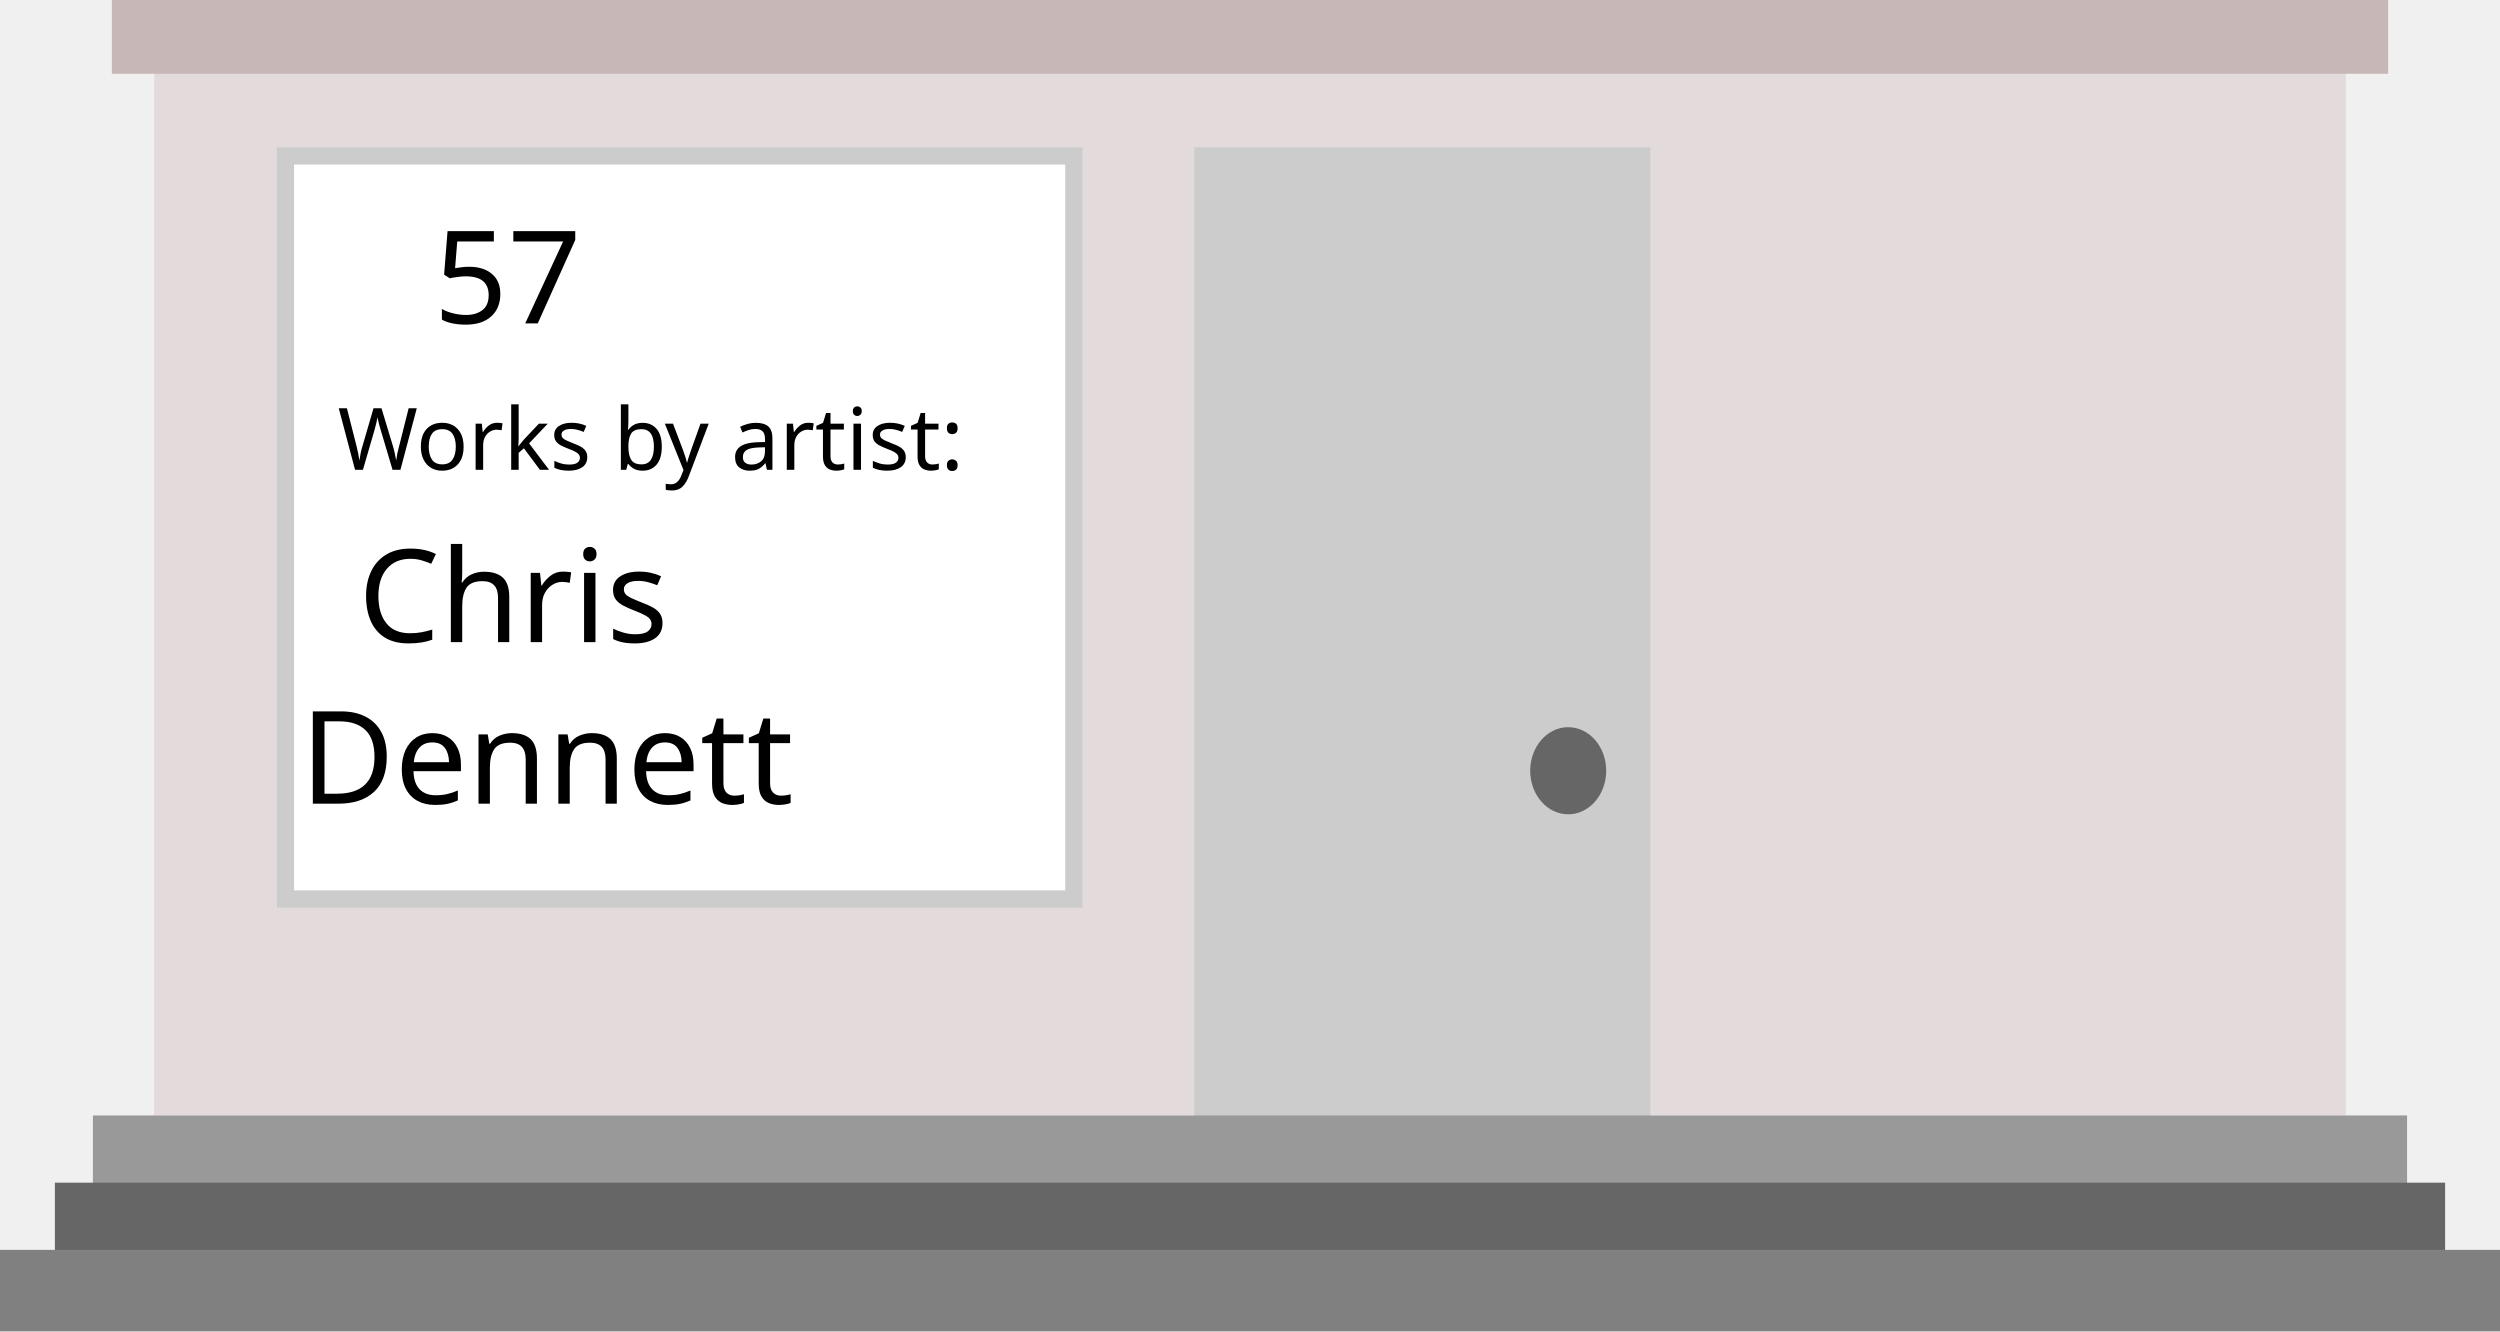
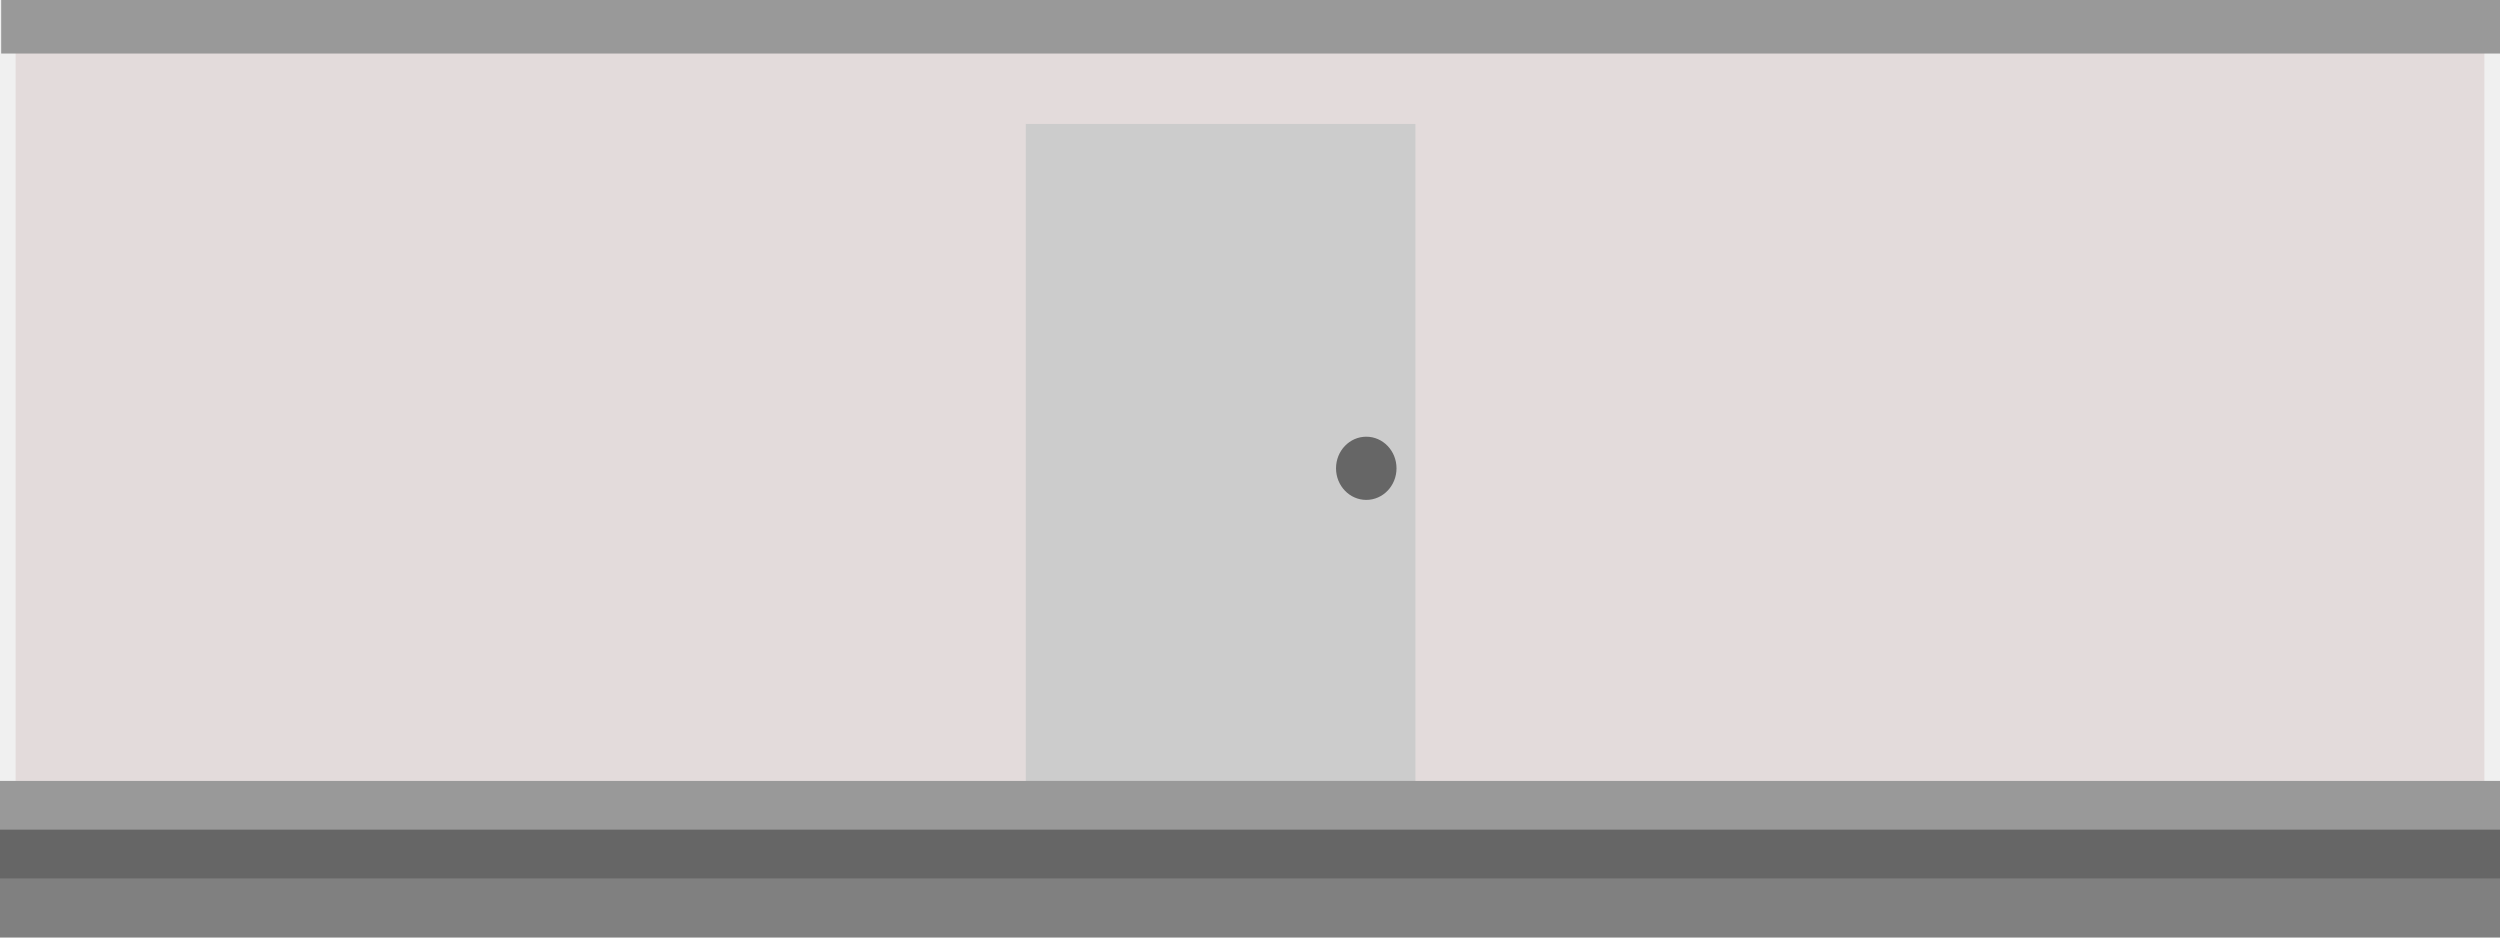
- <svg xmlns="http://www.w3.org/2000/svg" height="309.07" width="580.38" version="1.1" viewBox="0 0 580.381 309.069">
-   <g transform="translate(12.111 -691.1)">
-     <g fill-opacity=".997">
-       <rect style="color-rendering:auto;color:#000000;isolation:auto;mix-blend-mode:normal;shape-rendering:auto;solid-color:#000000;image-rendering:auto" ry="0" height="243.83" width="508.81" y="706.23" x="23.673" fill="#e3dbdb" />
-       <rect style="color-rendering:auto;color:#000000;isolation:auto;mix-blend-mode:normal;shape-rendering:auto;solid-color:#000000;image-rendering:auto" height="233.49" width="105.88" y="725.3" x="265.14" fill="#ccc" />
-       <ellipse style="color-rendering:auto;color:#000000;isolation:auto;mix-blend-mode:normal;shape-rendering:auto;solid-color:#000000;image-rendering:auto" rx="8.823" ry="10.113" cy="870.03" cx="351.95" fill="#666" />
-       <rect style="color-rendering:auto;color:#000000;isolation:auto;mix-blend-mode:normal;shape-rendering:auto;solid-color:#000000;image-rendering:auto" height="23.597" width="537.24" y="950.06" x="9.457" fill="#999" />
-       <rect style="color-rendering:auto;color:#000000;isolation:auto;mix-blend-mode:normal;shape-rendering:auto;solid-color:#000000;image-rendering:auto" height="23.597" width="554.89" y="965.66" x=".634" fill="#666" />
-       <rect style="color-rendering:auto;color:#000000;isolation:auto;mix-blend-mode:normal;shape-rendering:auto;solid-color:#000000;image-rendering:auto" height="18.913" width="580.38" y="981.26" x="-12.111" fill="#808080" />
-       <rect style="color-rendering:auto;color:#000000;isolation:auto;mix-blend-mode:normal;shape-rendering:auto;solid-color:#000000;image-rendering:auto" height="172.5" width="183.03" stroke="#ccc" y="727.3" x="54.152" stroke-width="4" fill="#fff" />
-     </g>
-     <g font-family="sans-serif" fill="#000000">
-       <text style="word-spacing:0px;letter-spacing:0px" xml:space="preserve" font-size="40px" y="800.17" x="66.3" line-height="125%">
-         <tspan font-size="20px" y="800.17" x="66.3">Works by artist:</tspan>
-       </text>
-       <text style="word-spacing:0px;letter-spacing:0px" xml:space="preserve" font-size="30px" y="840.17" x="142.147" line-height="125%">
-         <tspan style="text-anchor:middle;text-align:center" y="840.17" x="142.147">Chris</tspan>
-         <tspan style="text-anchor:middle;text-align:center" y="877.67" x="142.147">Dennett</tspan>
-       </text>
-       <text style="word-spacing:0px;letter-spacing:0px" xml:space="preserve" font-size="40px" y="766.17" x="142.147" line-height="125%">
-         <tspan style="text-anchor:middle;text-align:center" font-size="30px" y="766.17" x="142.147">57</tspan>
-       </text>
-     </g>
-     <rect style="color-rendering:auto;color:#000000;isolation:auto;mix-blend-mode:normal;shape-rendering:auto;solid-color:#000000;image-rendering:auto" transform="scale(1,-1)" fill-opacity=".997" ry="0" height="17.131" width="528.46" y="-708.23" x="13.849" fill="#c8b7b7" />
-   </g>
+ <svg xmlns="http://www.w3.org/2000/svg" height="300" width="800" version="1.1" viewBox="0 0 800.002 299.999" id="svg4136">
+   <defs id="defs4176" />
+   <rect style="color:#000000;isolation:auto;mix-blend-mode:normal;solid-color:#000000;fill:#e3dbdb;fill-opacity:0.997;color-rendering:auto;image-rendering:auto;shape-rendering:auto" ry="0" height="243.83" width="790.002" y="6.057" x="5" id="rect4142" />
+   <rect style="color:#000000;isolation:auto;mix-blend-mode:normal;solid-color:#000000;fill:#cccccc;fill-opacity:0.997;color-rendering:auto;image-rendering:auto;shape-rendering:auto" height="218.955" width="124.69" y="39.662" x="328.251" id="rect4144" />
+   <ellipse style="color:#000000;isolation:auto;mix-blend-mode:normal;solid-color:#000000;fill:#666666;fill-opacity:0.997;color-rendering:auto;image-rendering:auto;shape-rendering:auto" rx="9.678" ry="10.113" cy="149.857" cx="437.206" id="ellipse4146" />
+   <rect style="color:#000000;isolation:auto;mix-blend-mode:normal;solid-color:#000000;fill:#999999;fill-opacity:0.997;color-rendering:auto;image-rendering:auto;shape-rendering:auto" height="23.597" width="800.002" y="249.887" x="0" id="rect4148" />
+   <rect style="color:#000000;isolation:auto;mix-blend-mode:normal;solid-color:#000000;fill:#666666;fill-opacity:0.997;color-rendering:auto;image-rendering:auto;shape-rendering:auto" height="23.597" width="800.002" y="265.487" x="0" id="rect4150" />
+   <rect style="color:#000000;isolation:auto;mix-blend-mode:normal;solid-color:#000000;fill:#808080;fill-opacity:0.997;color-rendering:auto;image-rendering:auto;shape-rendering:auto" height="18.913" width="800.002" y="281.087" x="0" id="rect4152" />
+   <rect id="rect4172" x="0.38" y="-0.001" width="800.002" height="17.131" ry="0" style="color:#000000;isolation:auto;mix-blend-mode:normal;solid-color:#000000;fill:#999999;fill-opacity:1;color-rendering:auto;image-rendering:auto;shape-rendering:auto" />
</svg>
